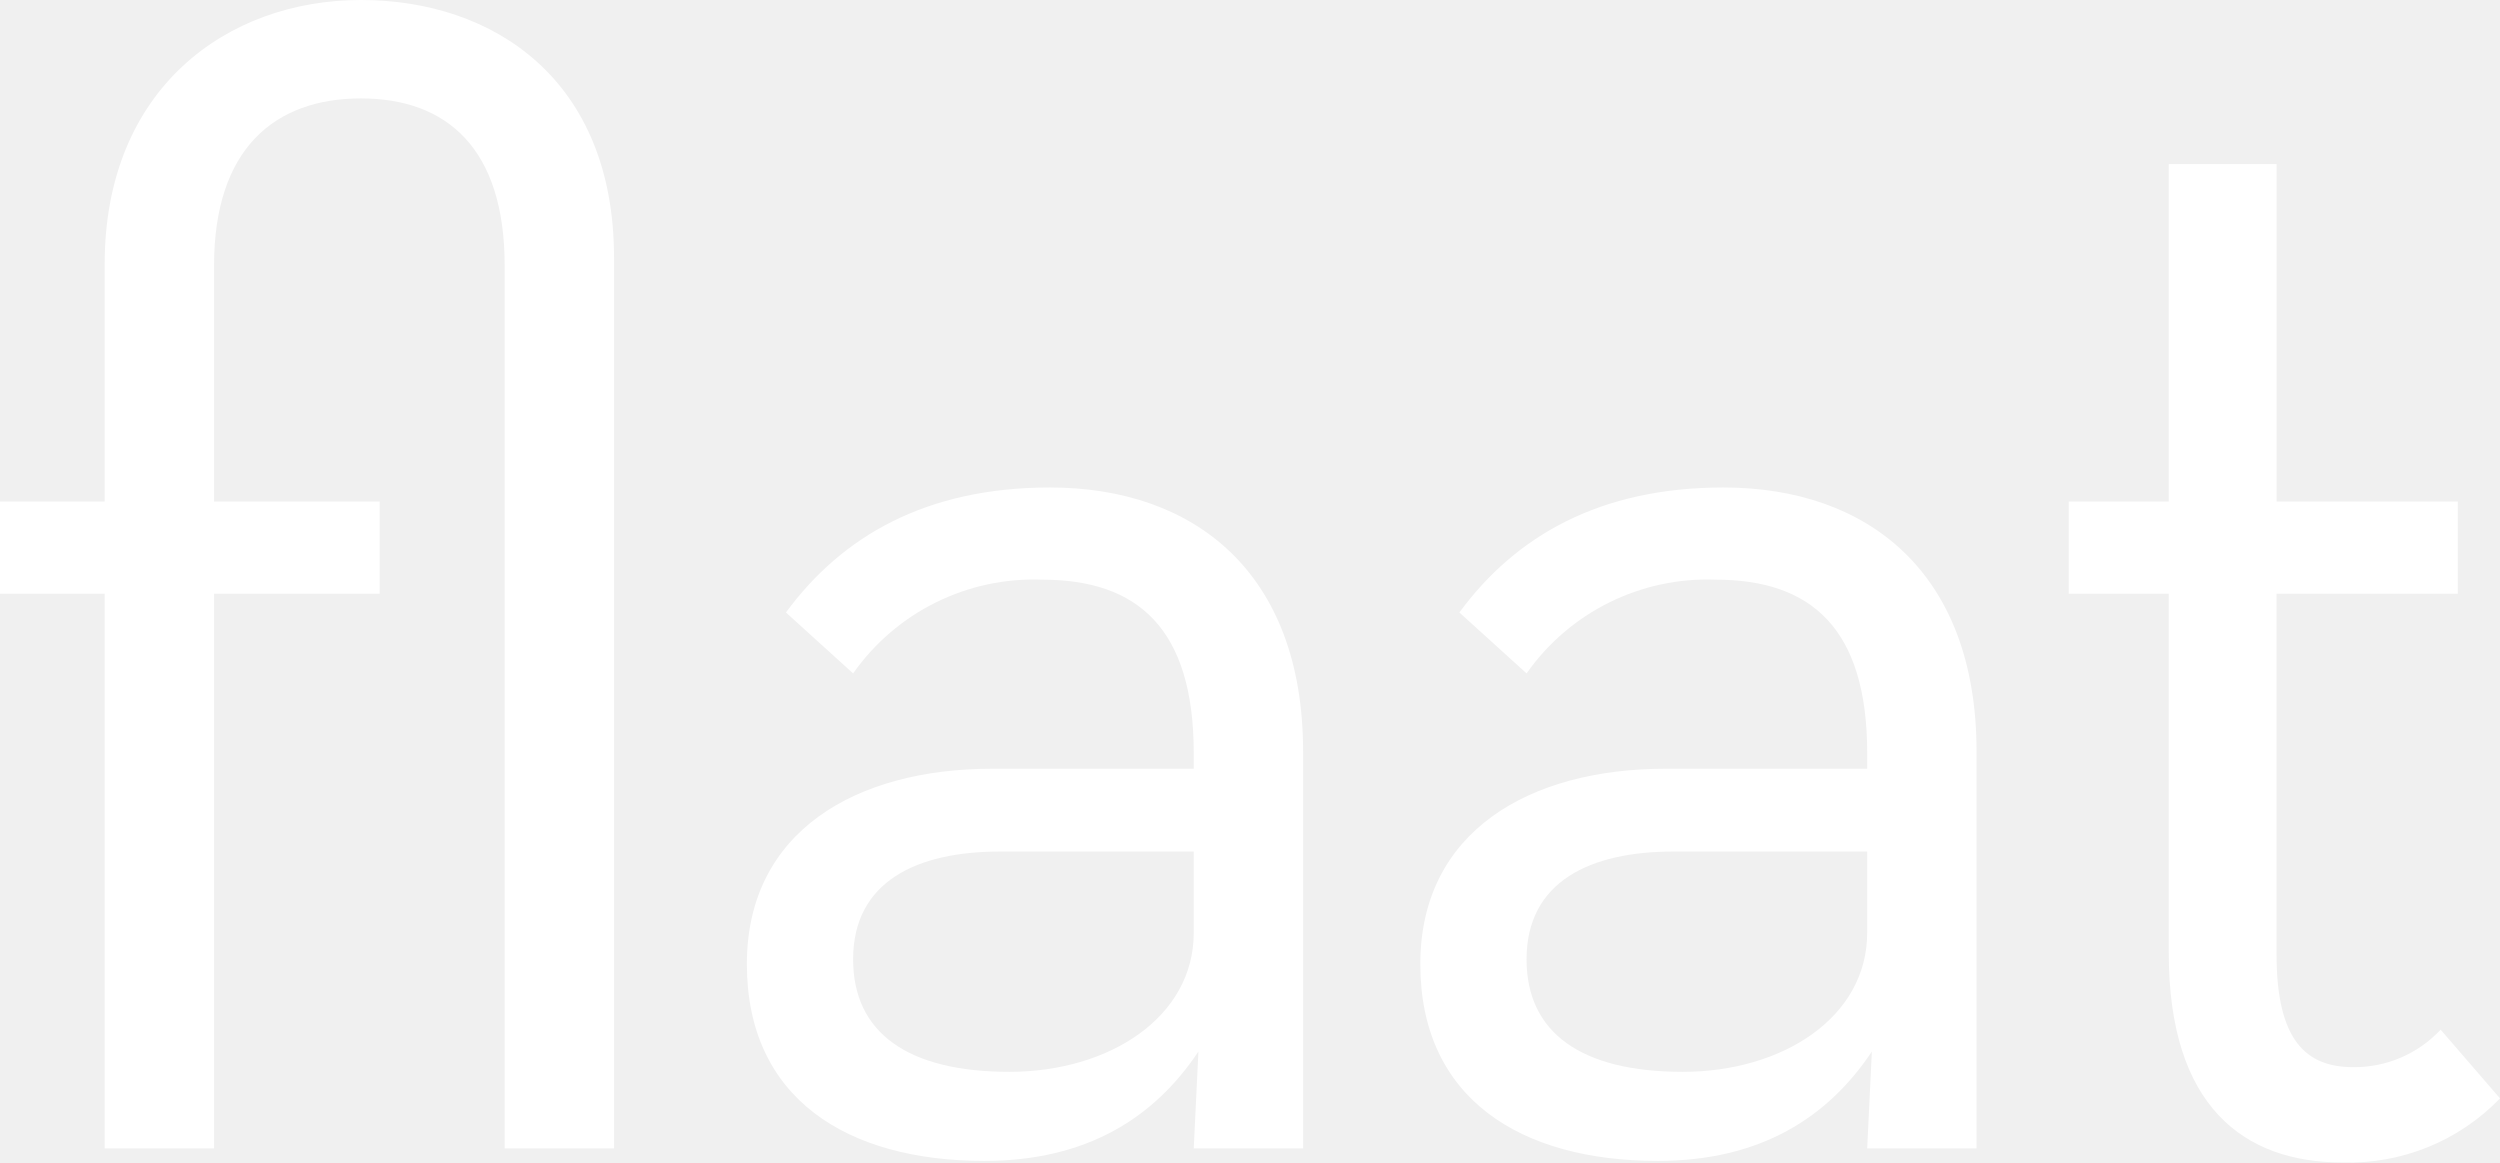
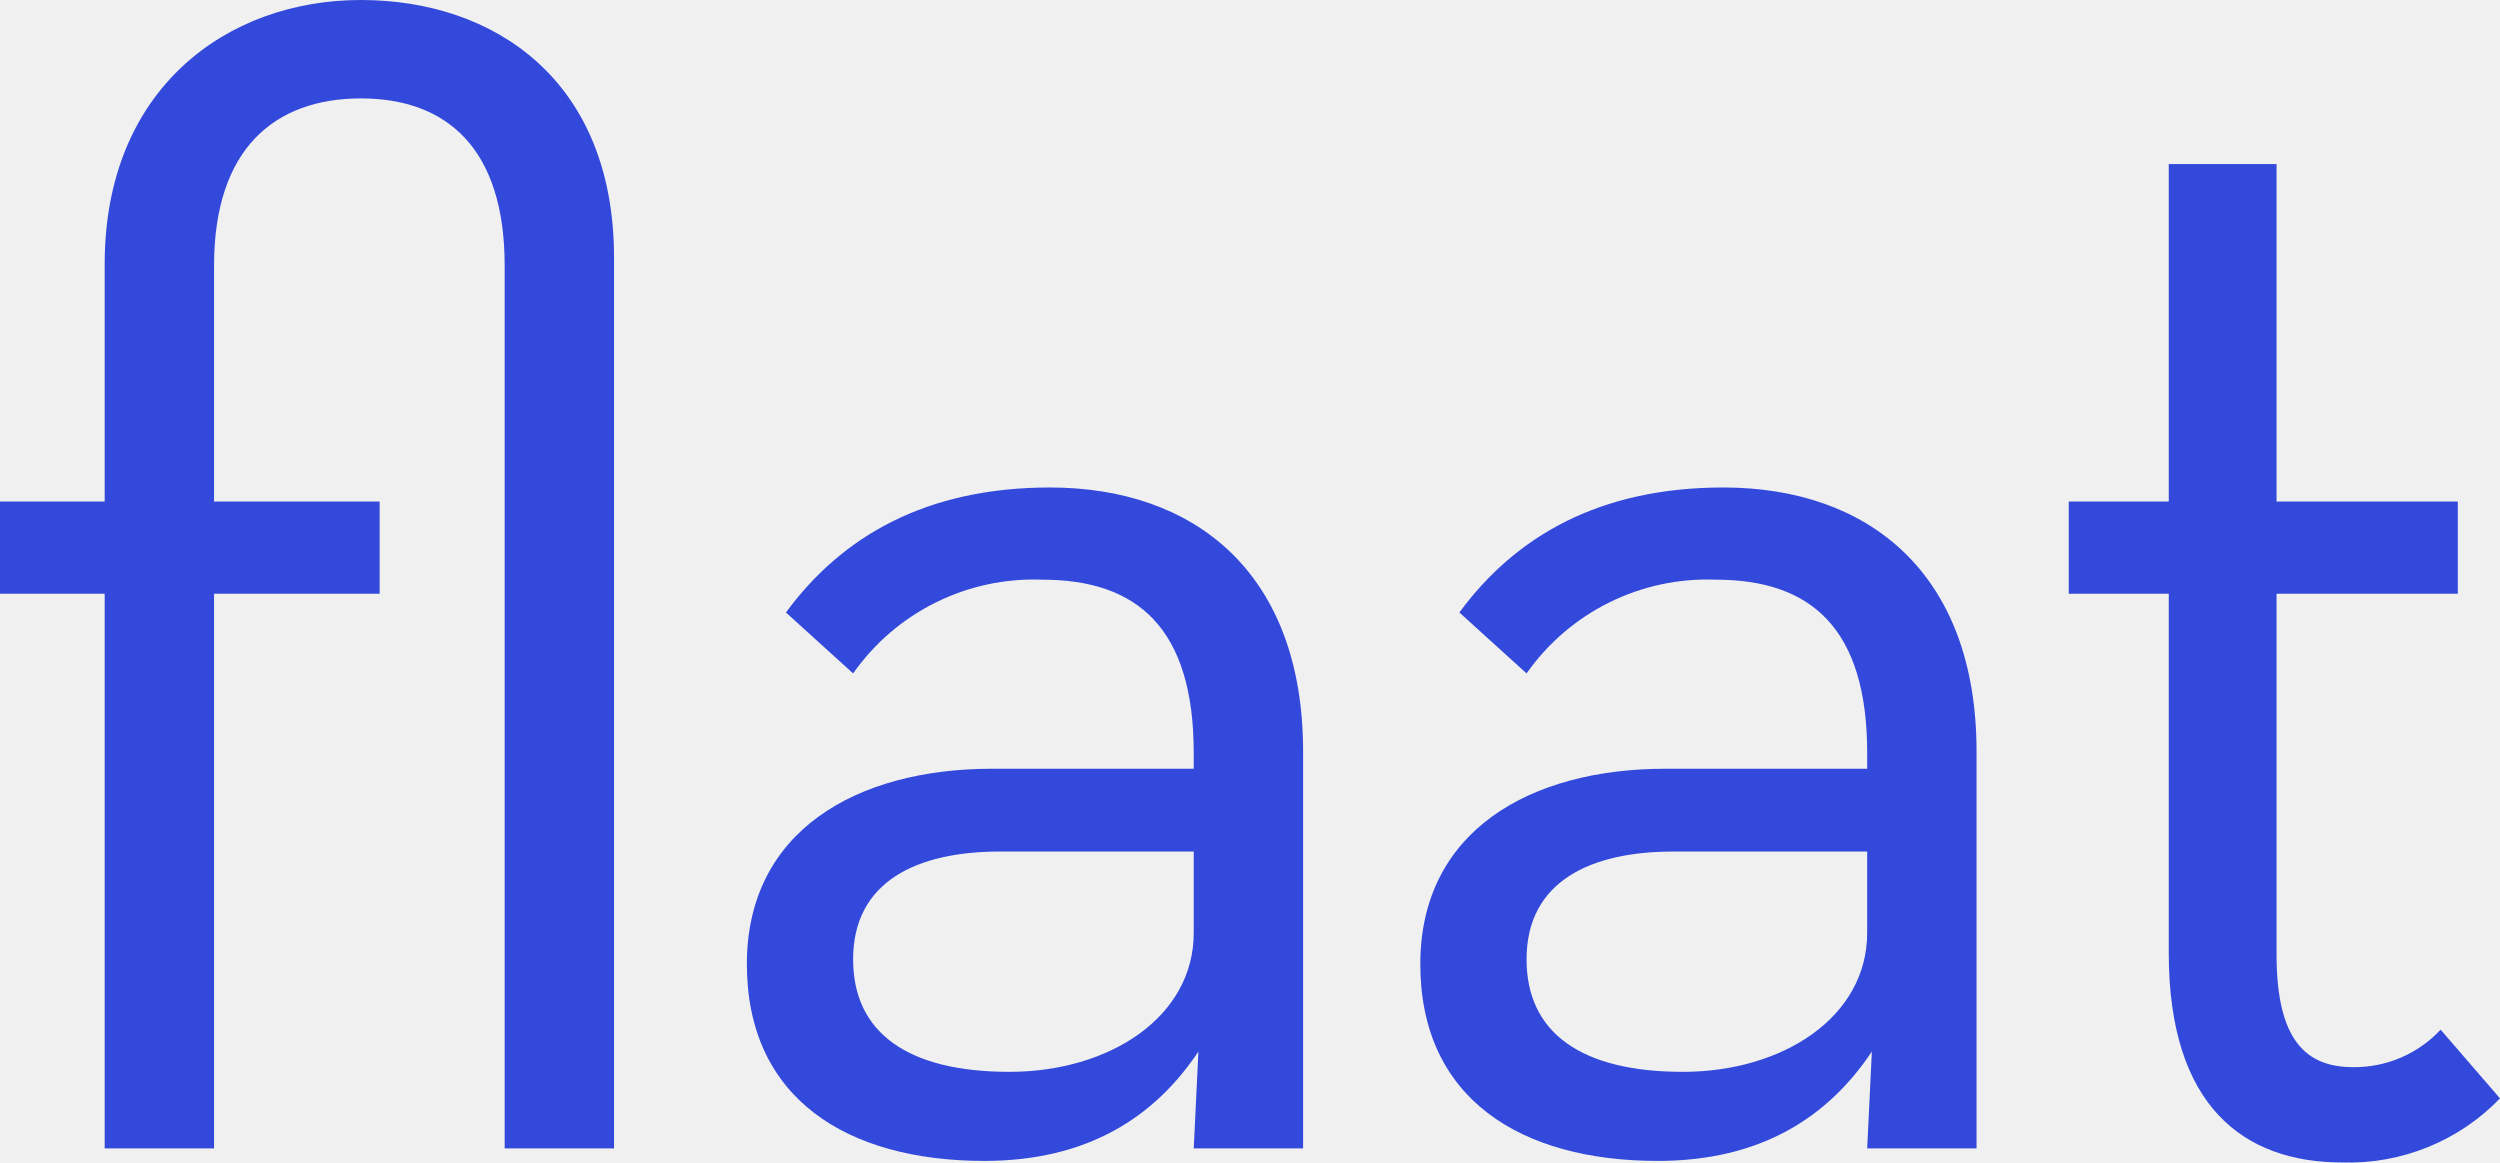
- <svg xmlns="http://www.w3.org/2000/svg" width="173.344" height="80.602" viewBox="0 0 173.344 80.602">
-   <g transform="translate(-290.15 -2398.844)">
-     <path d="M315.176,2398.844c-9.316,0-17.768,6.175-17.768,18.309v16.467H290.15v6.391h7.258v38.46h7.584v-38.46h11.483v-6.391H304.992v-16.359c0-8.126,4.225-11.593,10.183-11.593s9.967,3.467,9.967,11.593v61.21h7.584v-61.752C332.727,2404.37,324.384,2398.844,315.176,2398.844Z" fill="#fff" />
-     <path d="M408.715,2462.513c-8.559,0-14.409,3.358-18.309,8.667l4.658,4.225a15.313,15.313,0,0,1,13.109-6.5c6.608,0,10.509,3.358,10.509,12.026v1.083H404.706c-9.425,0-17.009,4.333-17.009,13.543,0,9.316,6.933,13.65,16.467,13.65,7.15,0,11.81-3.034,14.842-7.583l-.324,6.717h7.583v-27.518C426.265,2468.363,418.682,2462.513,408.715,2462.513Zm9.967,30.876c0,5.85-5.851,9.642-12.785,9.642-7.042,0-10.833-2.709-10.833-7.8,0-5.417,4.442-7.475,10.183-7.475h13.435Z" transform="translate(-45.761 -29.868)" fill="#fff" />
-     <path d="M496.672,2462.513c-8.559,0-14.409,3.358-18.309,8.667l4.659,4.225a15.313,15.313,0,0,1,13.109-6.5c6.608,0,10.509,3.358,10.509,12.026v1.083H492.663c-9.425,0-17.009,4.333-17.009,13.543,0,9.316,6.933,13.65,16.467,13.65,7.15,0,11.809-3.034,14.842-7.583l-.324,6.717h7.583v-27.518C514.222,2468.363,506.639,2462.513,496.672,2462.513Zm9.967,30.876c0,5.85-5.851,9.642-12.785,9.642-7.041,0-10.833-2.709-10.833-7.8,0-5.417,4.442-7.475,10.184-7.475h13.434Z" transform="translate(-87.023 -29.868)" fill="#fff" />
-     <path d="M586.131,2480.29a8.17,8.17,0,0,1-6.067,2.6c-3.25,0-5.309-1.841-5.309-7.8v-25.027h12.568v-6.391H574.756v-23.4h-7.475v23.4h-6.934v6.391h6.934v24.918c0,10.617,5.2,14.517,12.025,14.517a14.565,14.565,0,0,0,10.942-4.442Z" transform="translate(-126.754 -10.052)" fill="#fff" />
-   </g>
+ <svg xmlns="http://www.w3.org/2000/svg" id="Layer_1" data-name="Layer 1" viewBox="0 0 173.344 80.602">
+   <defs>
+     <style>.cls-1{fill:#3349db;}</style>
+   </defs>
+   <path class="cls-1" d="M25.026,0C15.71,0,7.258,6.175,7.258,18.309v16.467H0v6.391H7.258v38.46h7.584v-38.46H26.325V34.776H14.842V18.417c0-8.126,4.225-11.593,10.183-11.593s9.967,3.467,9.967,11.593v61.21h7.584v-61.752C42.577,5.526,34.234,0,25.026,0Z" />
+   <path class="cls-1" d="M72.804,33.801c-8.559,0-14.409,3.358-18.309,8.667l4.658,4.225a15.313,15.313,0,0,1,13.109-6.5c6.608,0,10.509,3.358,10.509,12.026v1.083H68.795c-9.425,0-17.009,4.333-17.009,13.543,0,9.316,6.933,13.65,16.467,13.65,7.15,0,11.81-3.034,14.842-7.583l-.324,6.717h7.583V52.111C90.354,39.651,82.771,33.801,72.804,33.801Zm9.967,30.876c0,5.85-5.851,9.642-12.785,9.642-7.042,0-10.833-2.709-10.833-7.8,0-5.417,4.442-7.475,10.183-7.475H82.771Z" />
+   <path class="cls-1" d="M119.499,33.801c-8.559,0-14.409,3.358-18.309,8.667l4.659,4.225a15.313,15.313,0,0,1,13.109-6.5c6.608,0,10.509,3.358,10.509,12.026v1.083H115.49c-9.425,0-17.009,4.333-17.009,13.543,0,9.316,6.933,13.65,16.467,13.65,7.15,0,11.809-3.034,14.842-7.583l-.324,6.717h7.583V52.111C137.049,39.651,129.466,33.801,119.499,33.801Zm9.967,30.876c0,5.85-5.851,9.642-12.785,9.642-7.041,0-10.833-2.709-10.833-7.8,0-5.417,4.442-7.475,10.184-7.475h13.434Z" />
+   <path class="cls-1" d="M169.227,71.394a8.17,8.17,0,0,1-6.067,2.6c-3.25,0-5.309-1.841-5.309-7.8V41.167h12.568V34.776H157.852V11.376h-7.475v23.4h-6.934V41.167h6.934V66.085c0,10.617,5.2,14.517,12.025,14.517a14.565,14.565,0,0,0,10.942-4.442Z" />
</svg>
